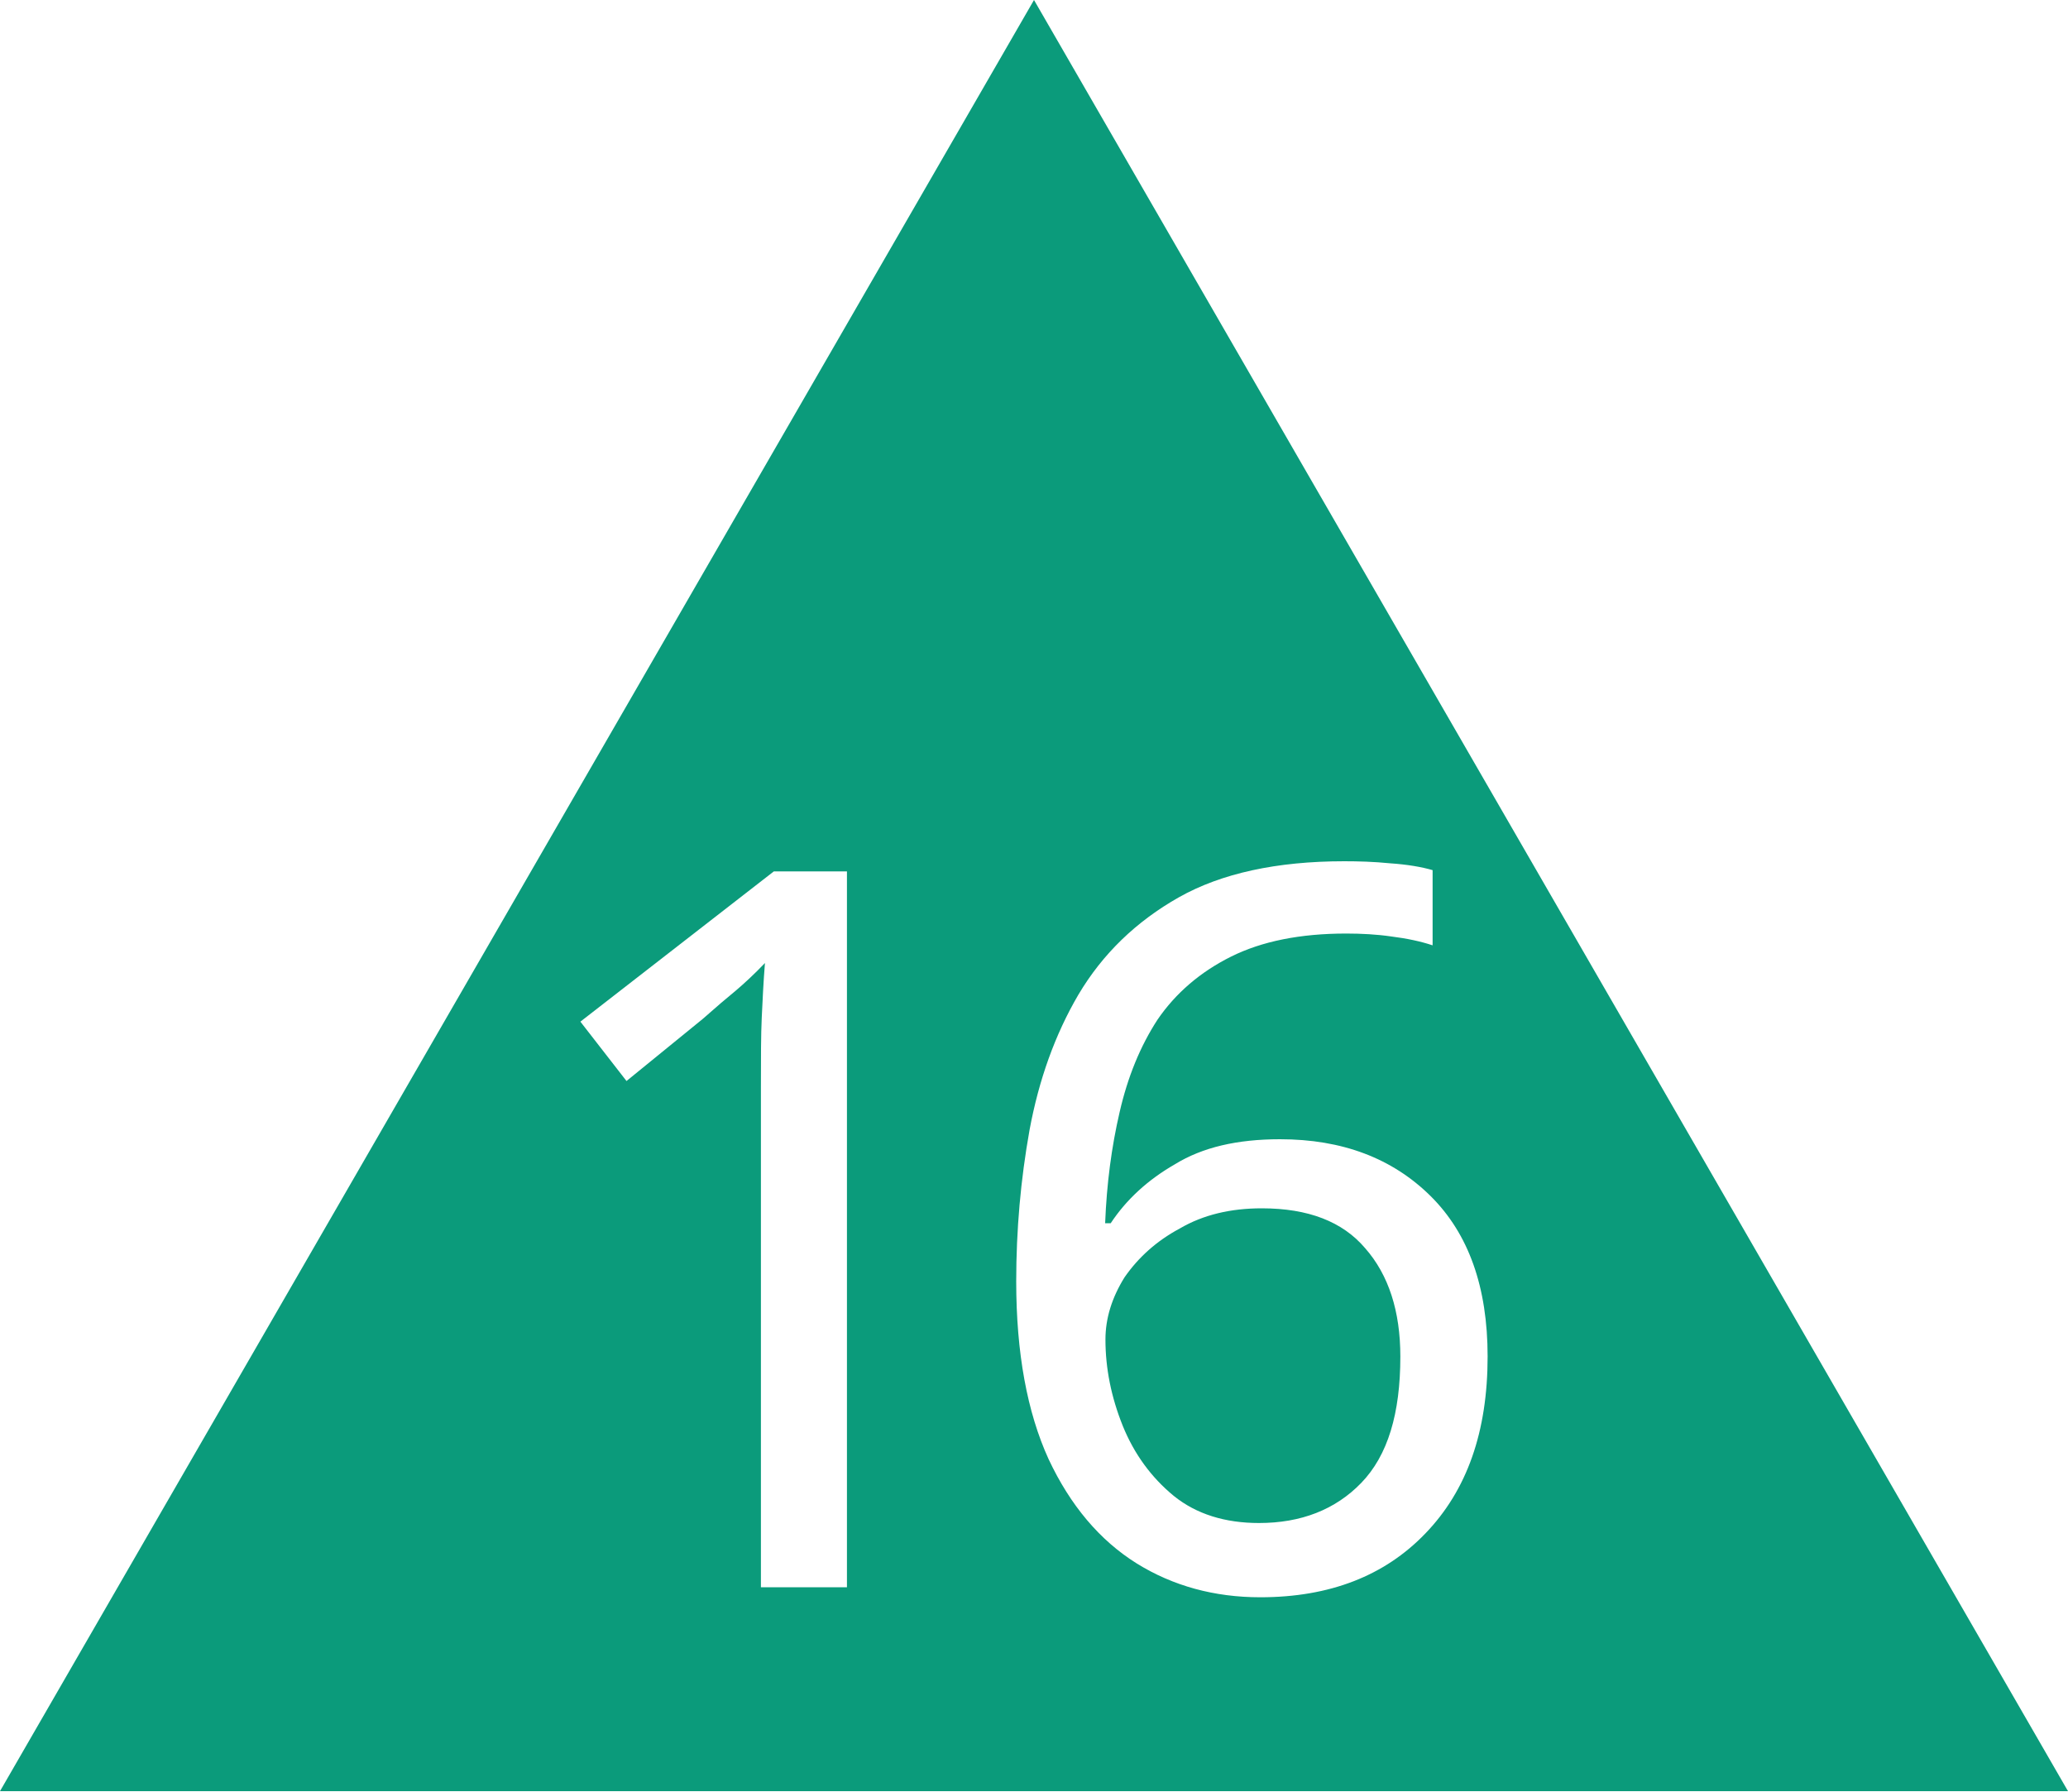
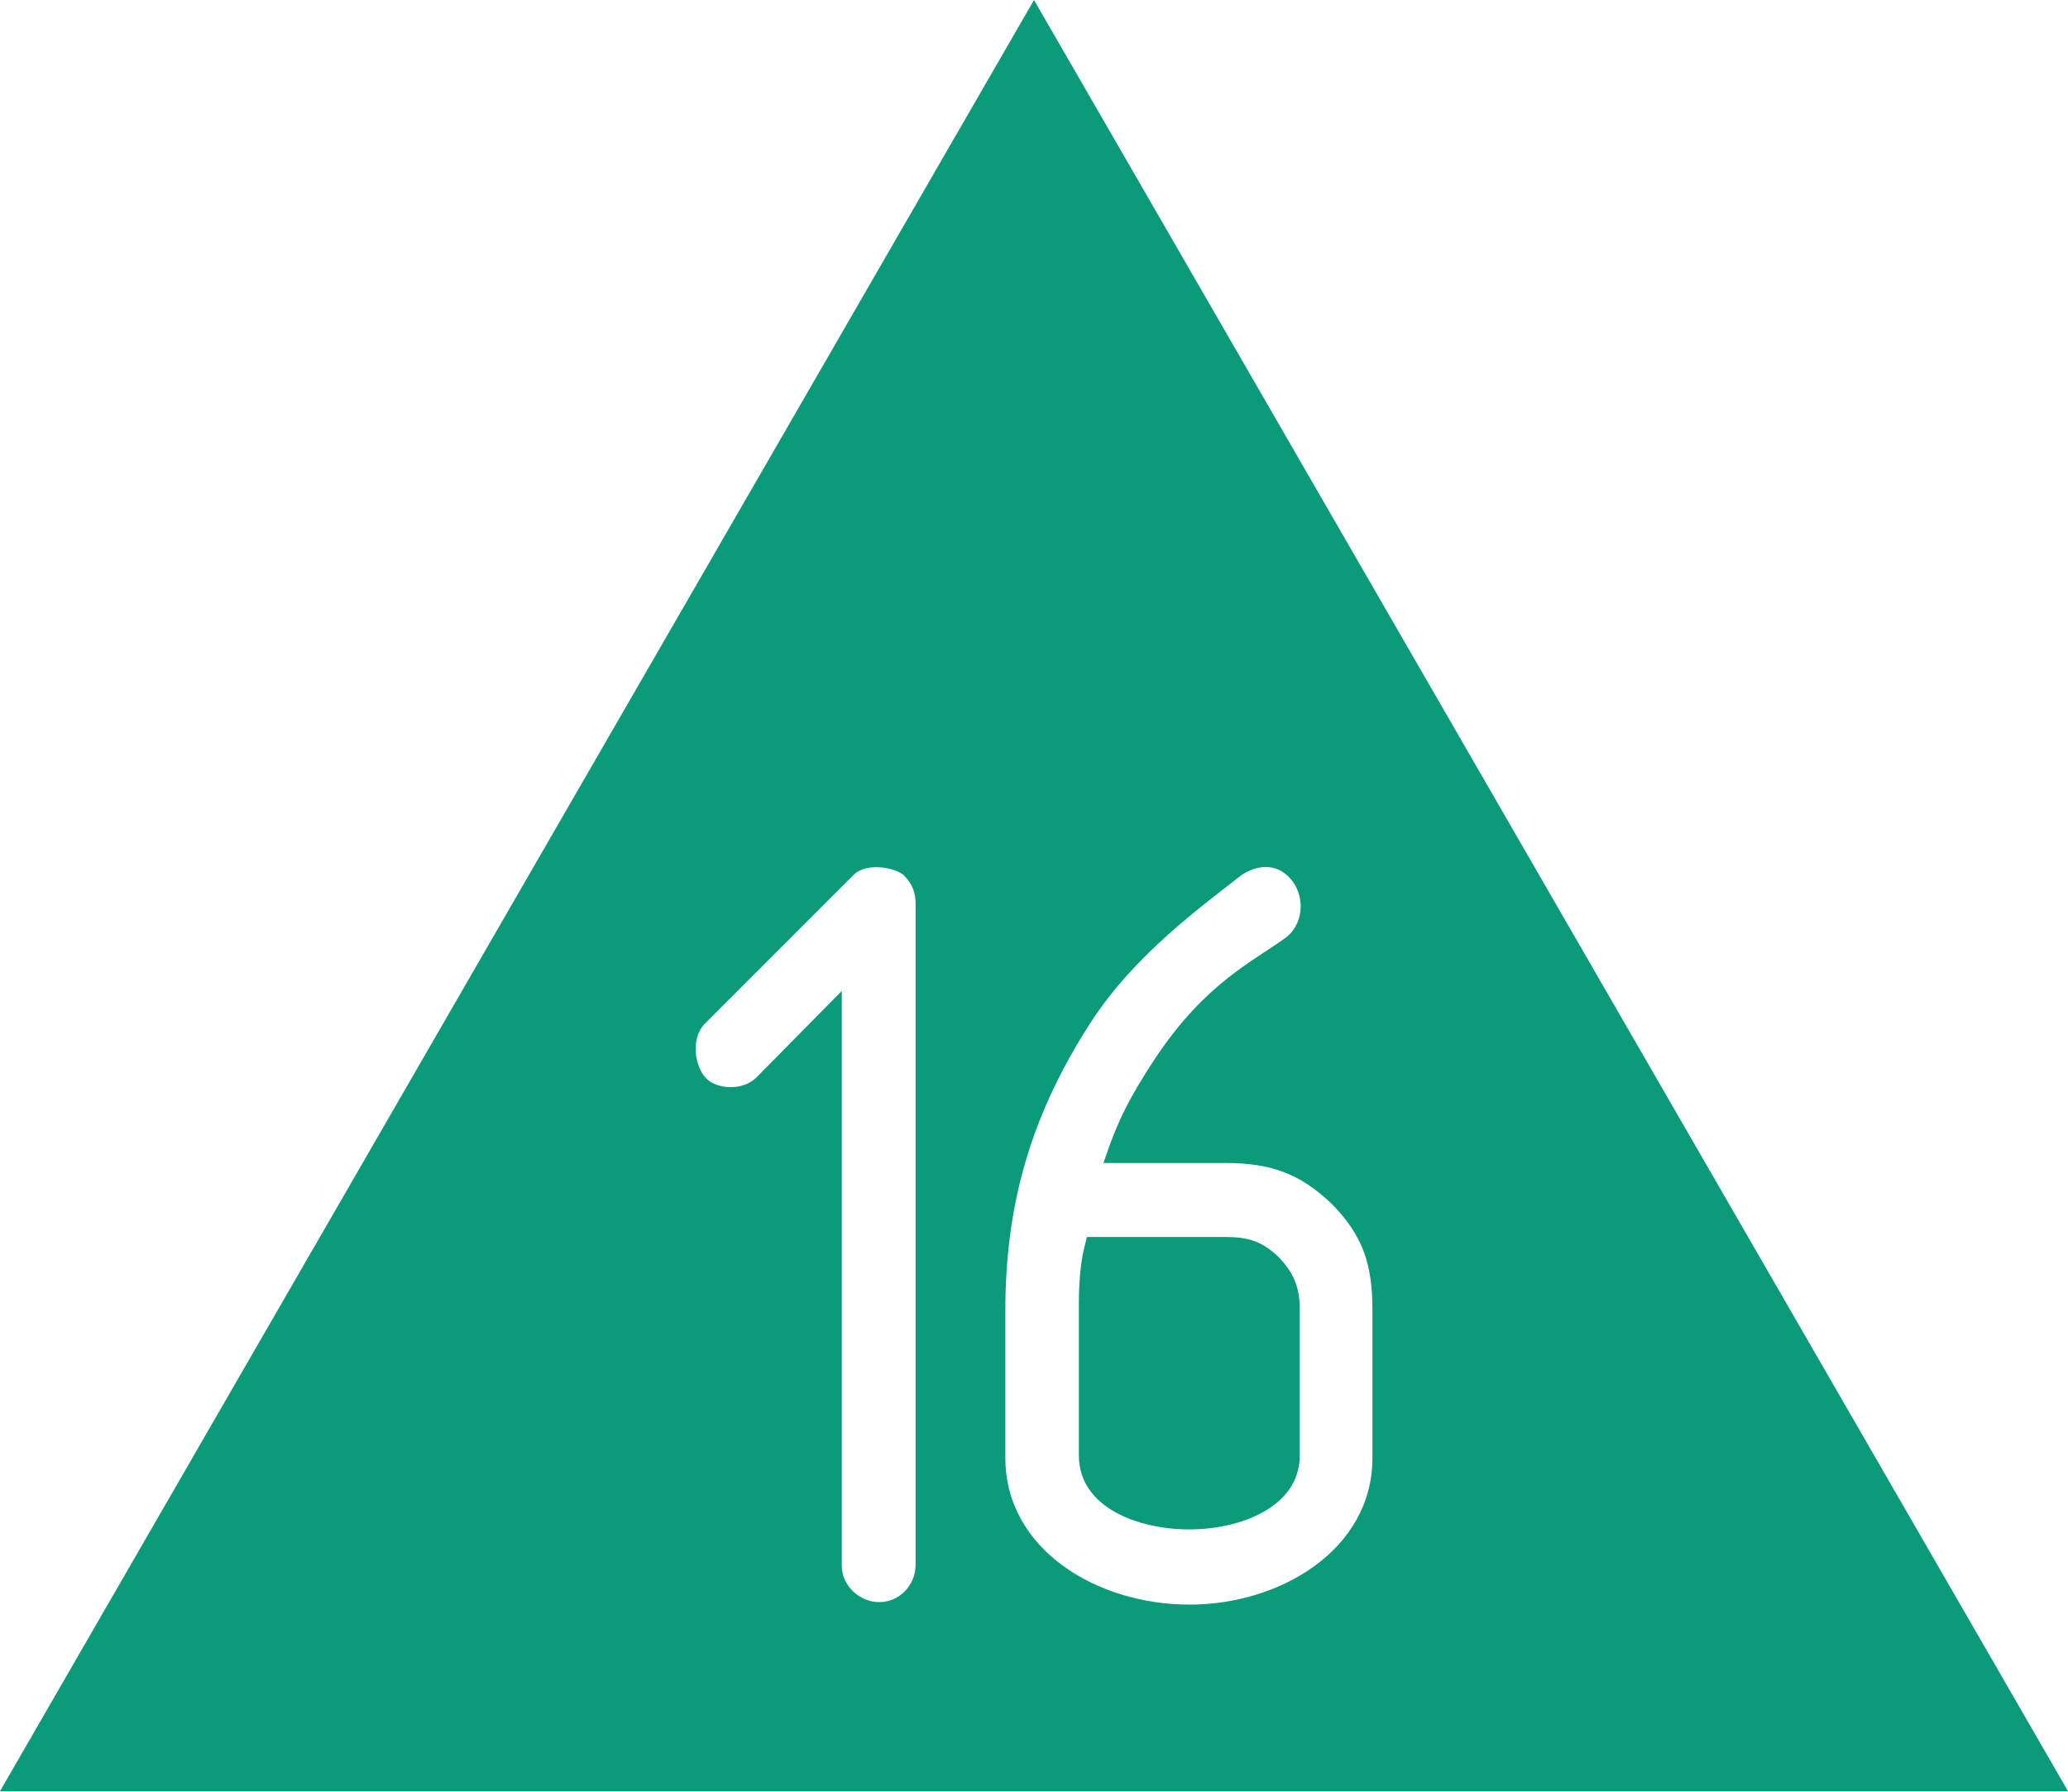
<svg xmlns="http://www.w3.org/2000/svg" width="20" height="17.321" viewBox="0 0 20 17.321">
  <path fill-rule="nonzero" fill="rgb(4.314%, 60.784%, 48.235%)" fill-opacity="1" d="M 20 17.32 L 0 17.32 L 10 0 Z M 20 17.32 " />
-   <path fill-rule="nonzero" fill="rgb(100%, 100%, 100%)" fill-opacity="1" d="M 8.191 15.348 L 7.359 15.348 L 7.359 10.508 C 7.359 10.23 7.359 10.008 7.367 9.84 C 7.375 9.672 7.383 9.496 7.398 9.312 C 7.293 9.422 7.199 9.508 7.117 9.578 C 7.031 9.648 6.926 9.738 6.797 9.852 L 6.059 10.453 L 5.613 9.879 L 7.484 8.426 L 8.191 8.426 Z M 8.191 15.348 " />
-   <path fill-rule="nonzero" fill="rgb(100%, 100%, 100%)" fill-opacity="1" d="M 9.828 12.391 C 9.828 11.891 9.871 11.406 9.957 10.926 C 10.047 10.441 10.203 10.004 10.43 9.617 C 10.664 9.223 10.988 8.91 11.402 8.676 C 11.812 8.445 12.348 8.328 13 8.328 C 13.137 8.328 13.285 8.332 13.445 8.348 C 13.609 8.359 13.75 8.383 13.855 8.414 L 13.855 9.141 C 13.738 9.102 13.605 9.074 13.453 9.055 C 13.316 9.035 13.168 9.027 13.02 9.027 C 12.574 9.027 12.203 9.102 11.906 9.25 C 11.609 9.398 11.371 9.602 11.195 9.859 C 11.027 10.117 10.906 10.414 10.828 10.754 C 10.75 11.09 10.703 11.445 10.688 11.828 L 10.742 11.828 C 10.891 11.602 11.098 11.41 11.363 11.258 C 11.629 11.094 11.965 11.016 12.379 11.016 C 12.98 11.016 13.465 11.199 13.836 11.566 C 14.203 11.93 14.387 12.445 14.387 13.117 C 14.387 13.844 14.188 14.41 13.785 14.828 C 13.391 15.238 12.859 15.445 12.188 15.445 C 11.746 15.445 11.344 15.336 10.992 15.117 C 10.637 14.895 10.352 14.559 10.141 14.109 C 9.934 13.656 9.828 13.082 9.828 12.391 Z M 12.176 14.727 C 12.582 14.727 12.914 14.598 13.164 14.34 C 13.422 14.074 13.543 13.668 13.543 13.117 C 13.543 12.68 13.43 12.328 13.203 12.07 C 12.984 11.812 12.652 11.684 12.203 11.684 C 11.902 11.684 11.637 11.746 11.41 11.879 C 11.184 12 11.008 12.16 10.875 12.352 C 10.754 12.547 10.691 12.746 10.691 12.953 C 10.691 13.23 10.746 13.508 10.859 13.789 C 10.969 14.059 11.133 14.285 11.352 14.465 C 11.57 14.641 11.848 14.727 12.176 14.727 Z M 12.176 14.727 " />
+   <path fill-rule="evenodd" fill="rgb(100%, 100%, 100%)" fill-opacity="1" d="M 8.855 15.129 L 8.855 8.742 C 8.855 8.633 8.824 8.551 8.75 8.473 C 8.688 8.398 8.387 8.324 8.25 8.465 L 6.82 9.895 C 6.672 10.043 6.723 10.32 6.828 10.426 C 6.926 10.531 7.184 10.555 7.32 10.414 L 8.141 9.582 L 8.141 15.141 C 8.141 15.332 8.312 15.492 8.504 15.492 C 8.695 15.492 8.855 15.332 8.855 15.129 Z M 13.273 14.098 L 13.273 12.668 C 13.273 12.238 13.188 11.953 12.879 11.641 C 12.57 11.344 12.281 11.246 11.855 11.246 L 10.672 11.246 C 10.809 10.832 10.926 10.609 11.172 10.234 C 11.66 9.5 12.121 9.297 12.441 9.062 C 12.602 8.934 12.621 8.688 12.504 8.527 C 12.367 8.336 12.152 8.355 11.992 8.473 C 11.641 8.75 10.969 9.23 10.543 9.895 C 10.008 10.727 9.723 11.578 9.723 12.668 L 9.723 14.098 C 9.723 14.98 10.605 15.516 11.504 15.516 C 12.387 15.516 13.273 14.98 13.273 14.098 Z M 12.57 14.074 C 12.57 14.574 11.992 14.789 11.504 14.789 C 11 14.789 10.434 14.574 10.434 14.074 L 10.434 12.668 C 10.434 12.539 10.434 12.465 10.445 12.324 C 10.457 12.188 10.477 12.09 10.512 11.961 L 11.844 11.961 C 12.059 11.961 12.195 11.996 12.355 12.145 C 12.504 12.293 12.57 12.441 12.57 12.656 Z M 12.57 14.074 " />
</svg>
